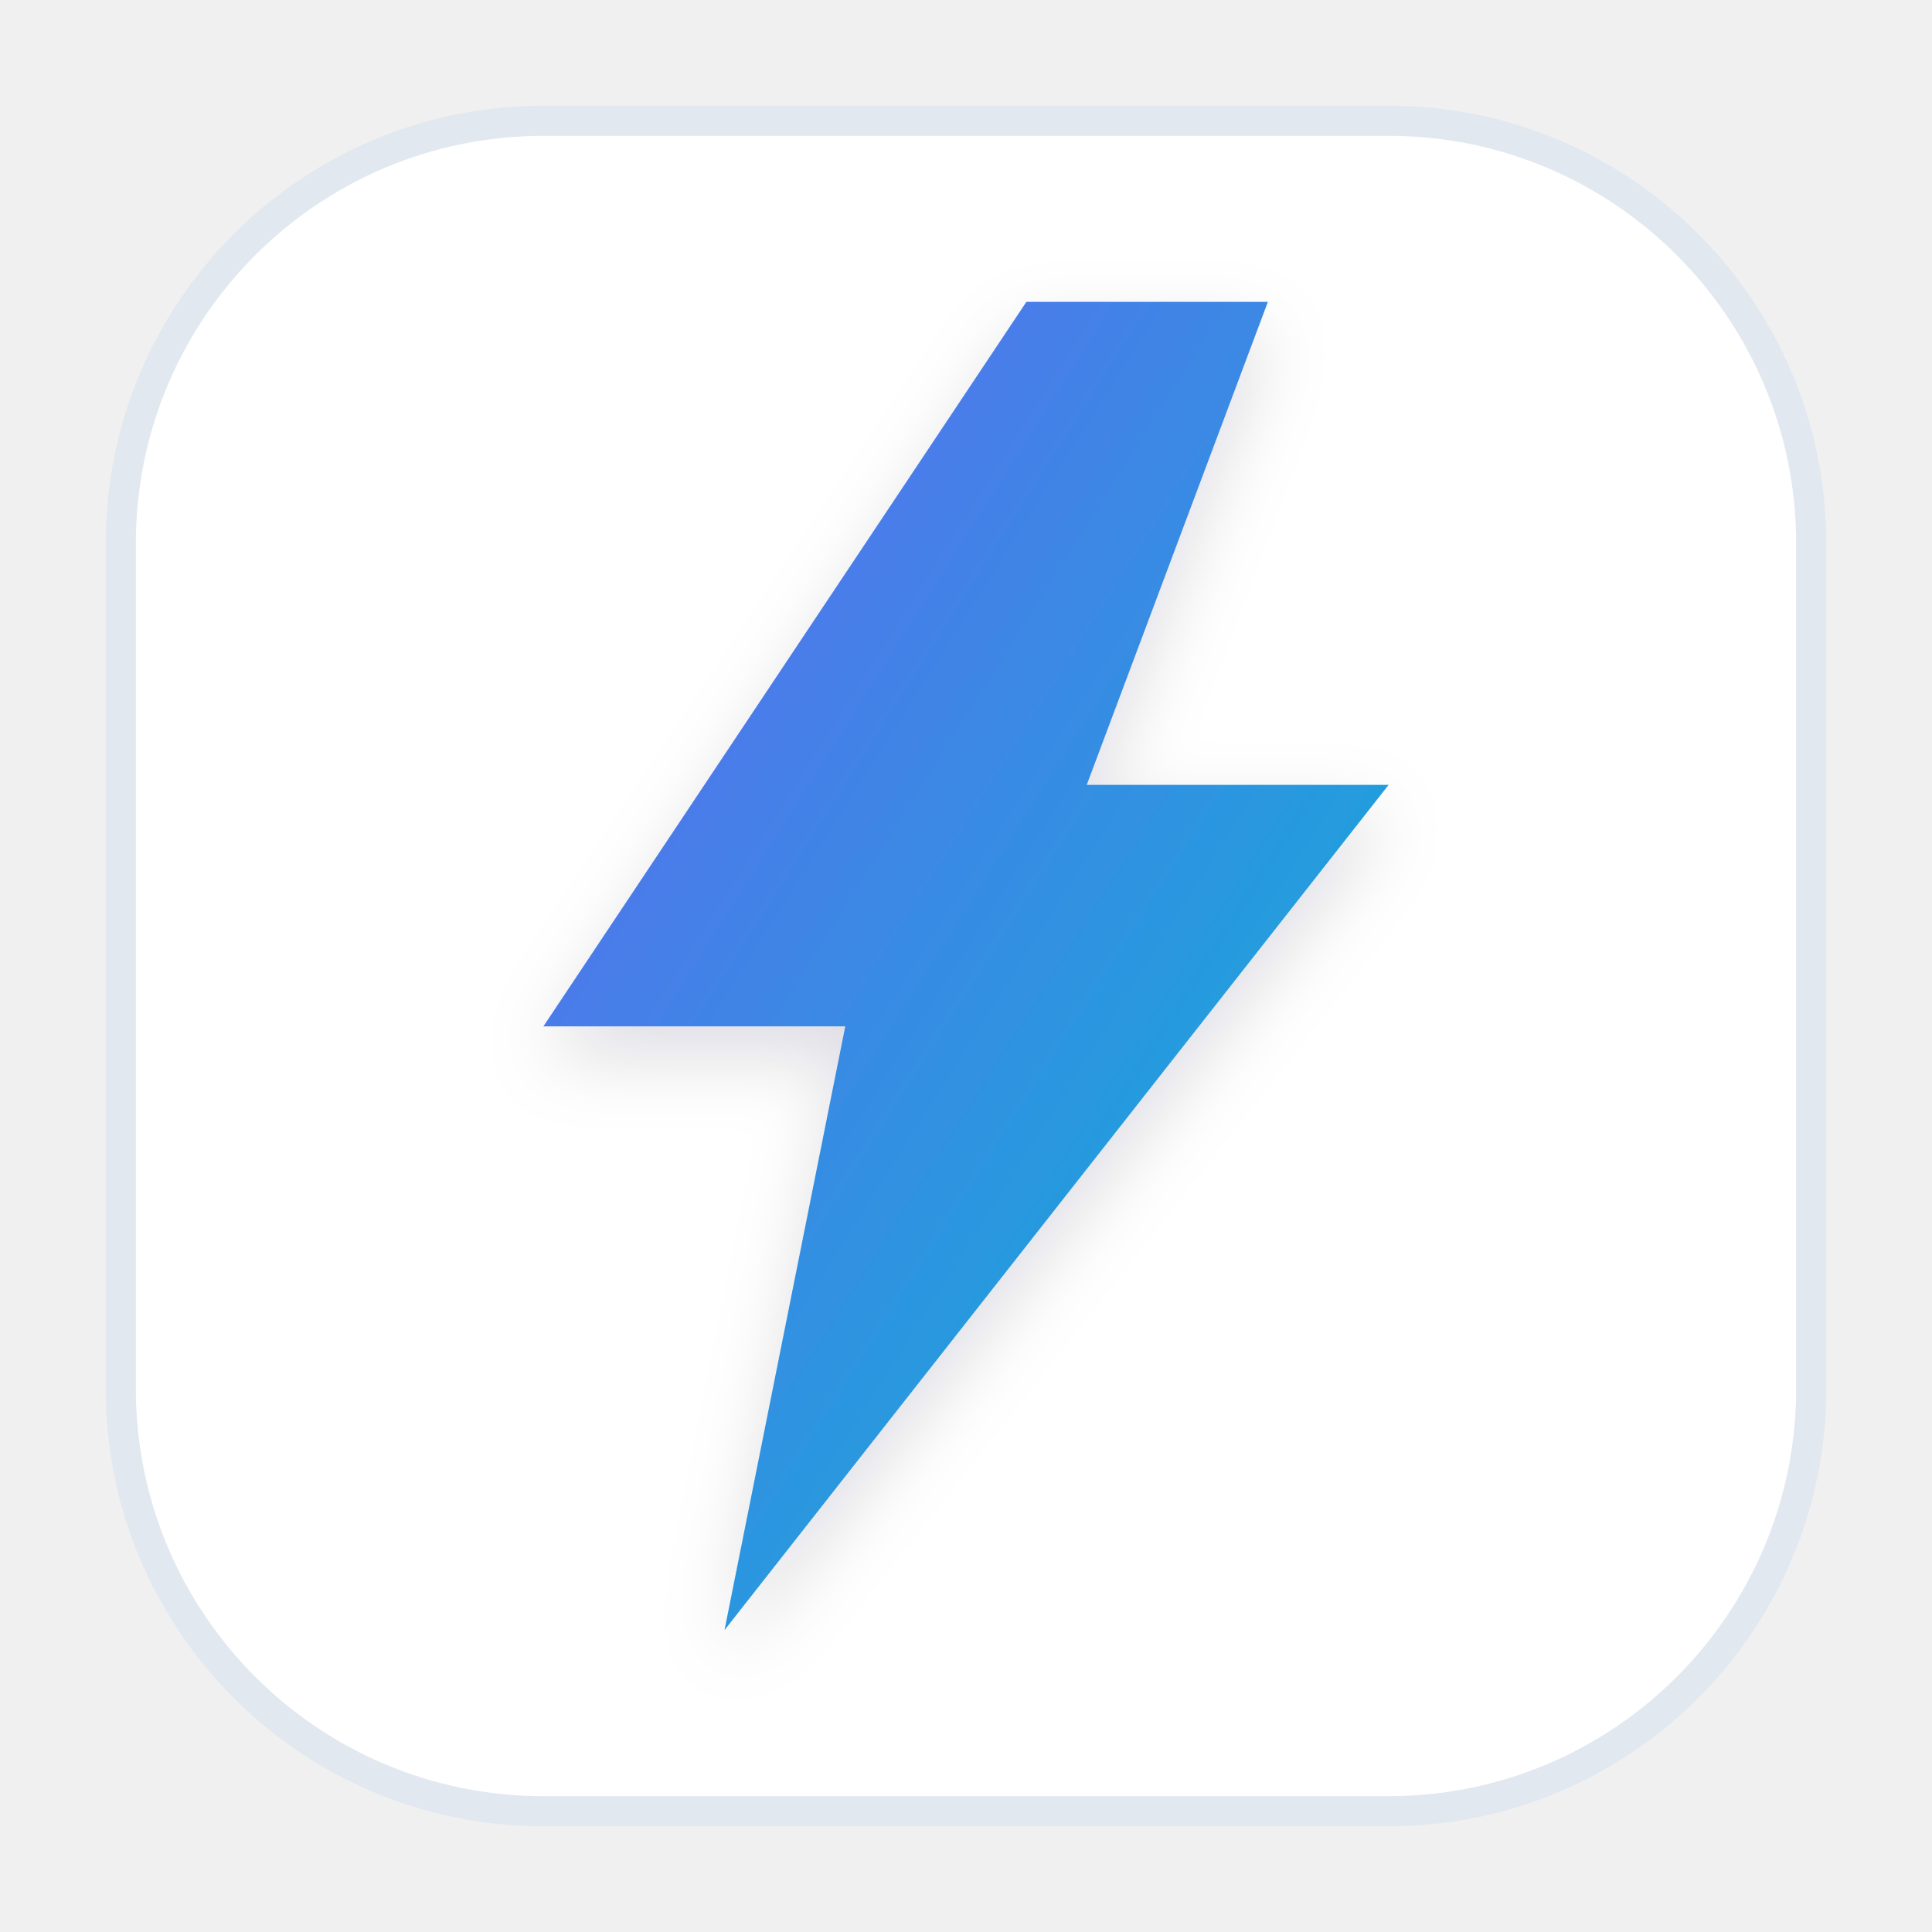
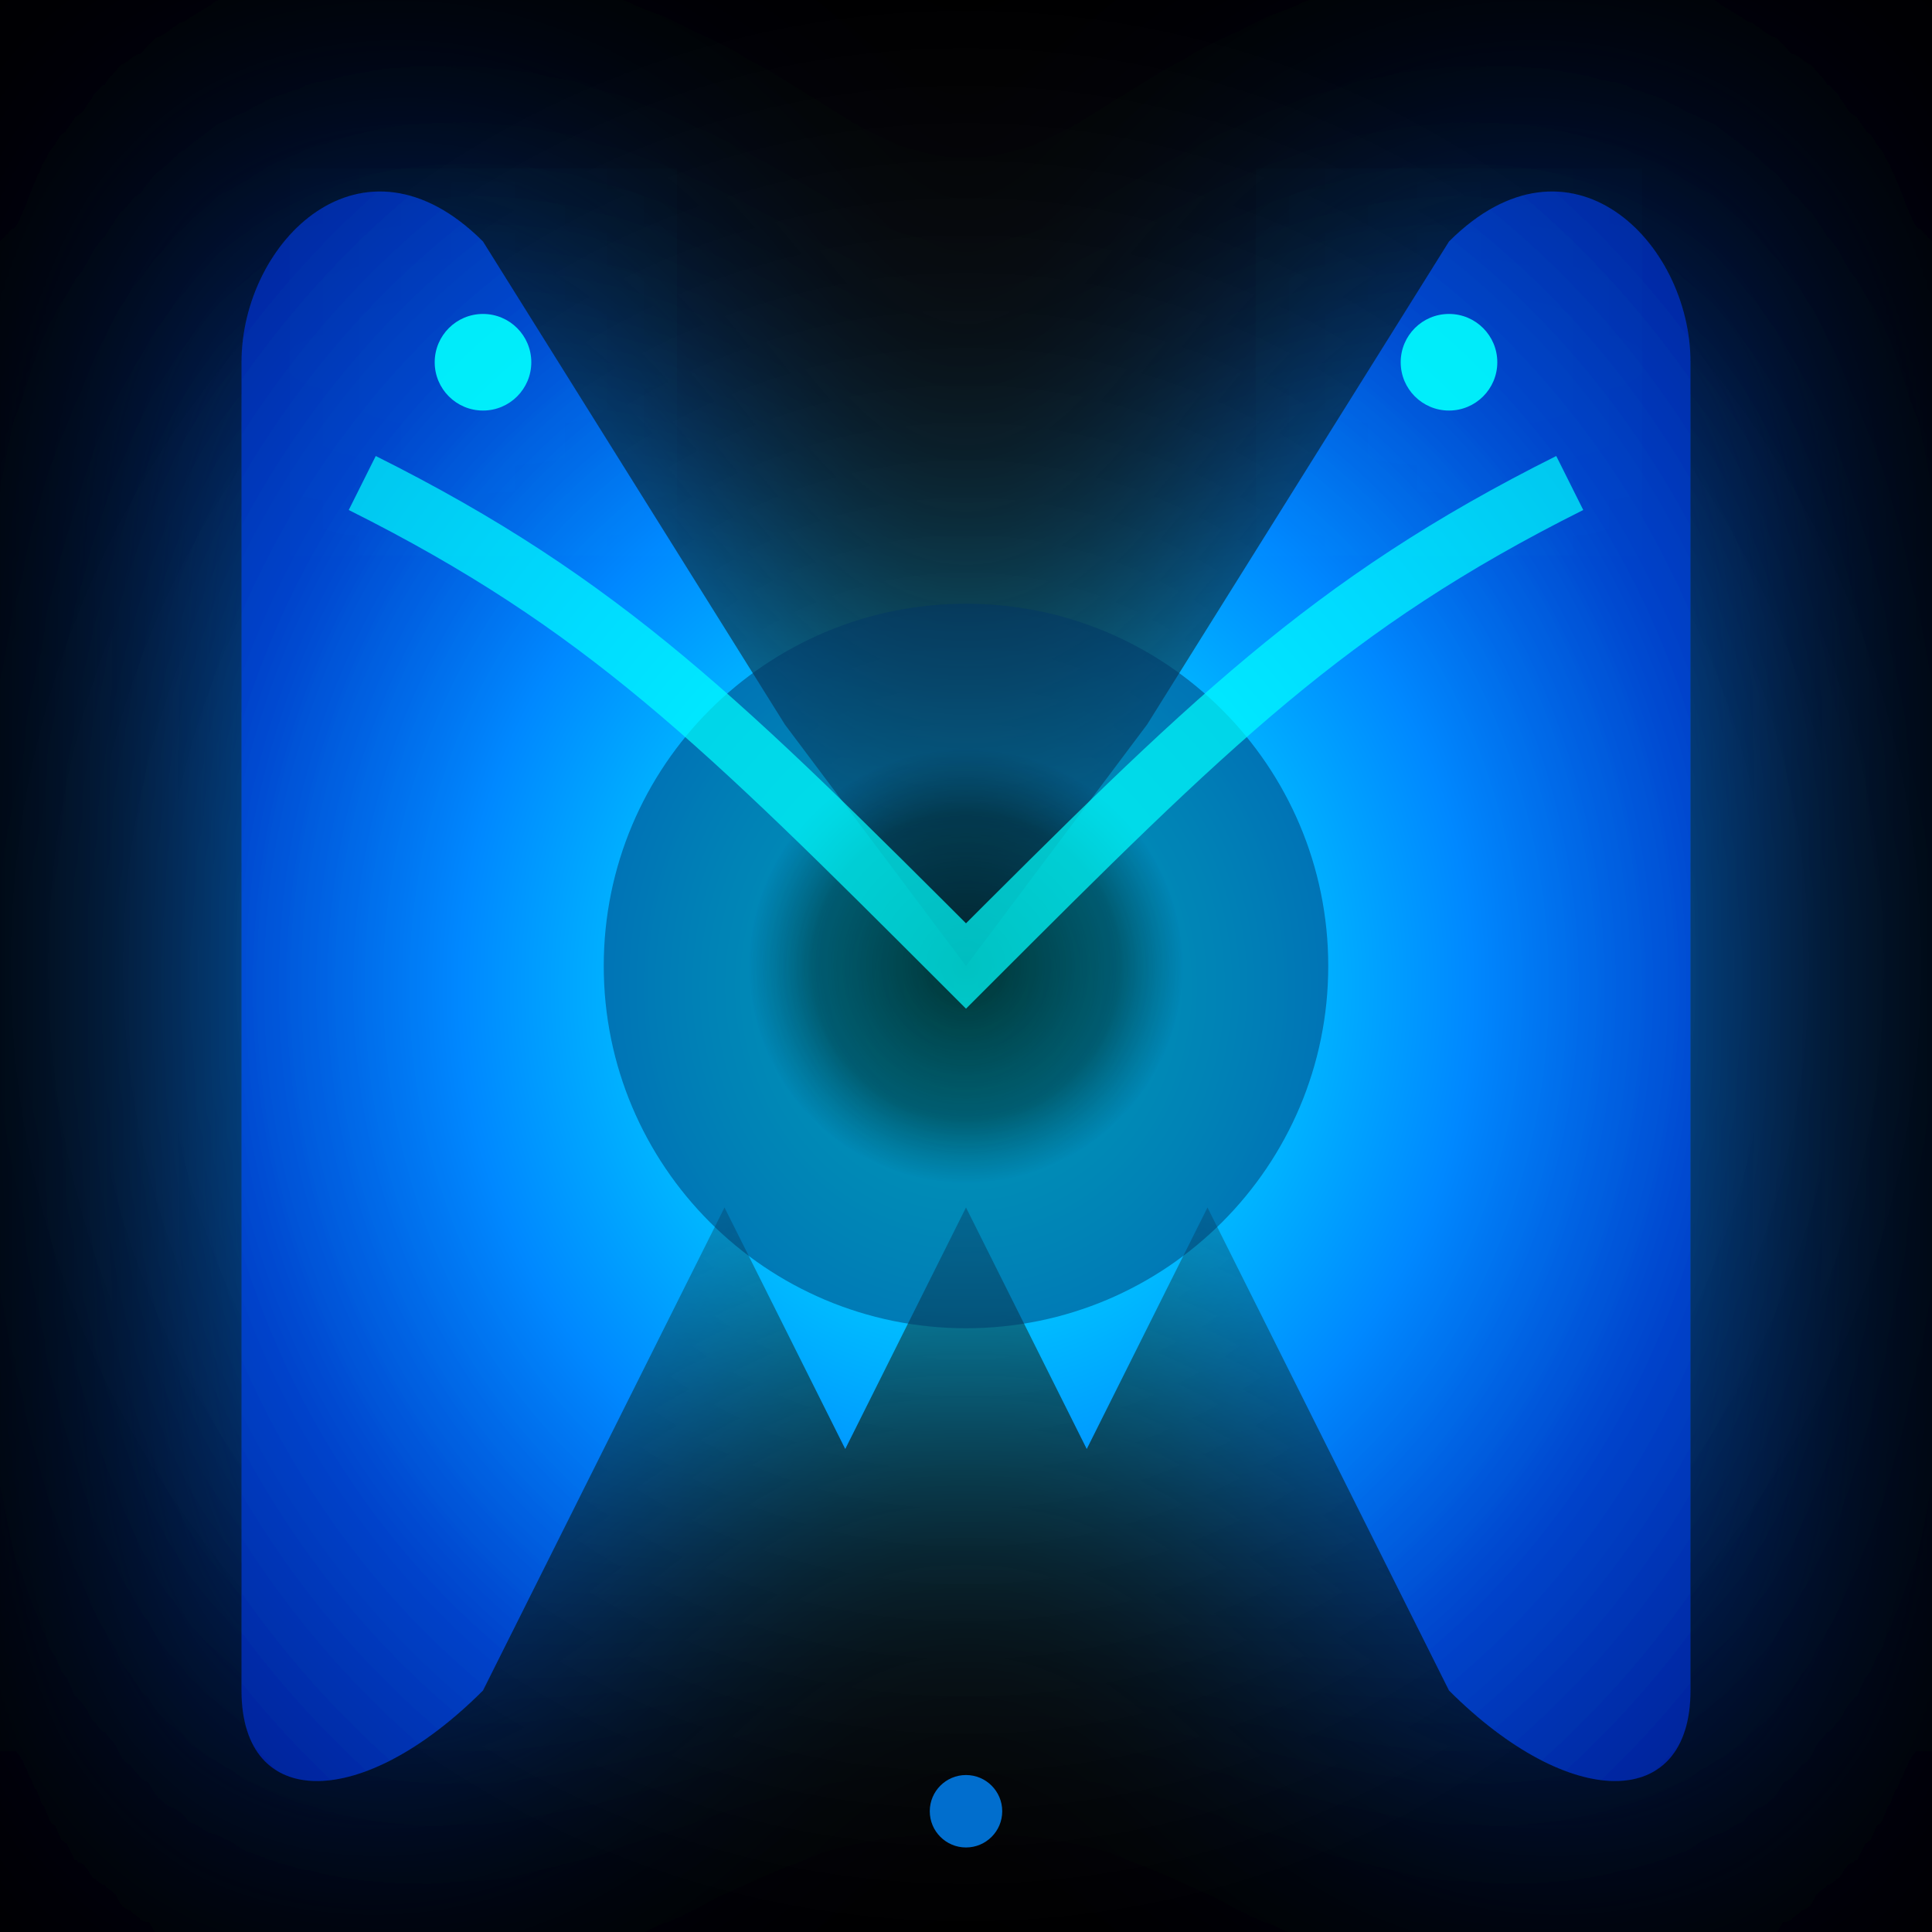
- <svg xmlns="http://www.w3.org/2000/svg" width="64" height="64" viewBox="0 0 64 64">
+ <svg xmlns="http://www.w3.org/2000/svg" width="32" height="32" viewBox="0 0 32 32">
  <defs>
-     <linearGradient id="g" x1="0" y1="0" x2="1" y2="1">
-       <stop offset="0%" stop-color="#6366F1" />
-       <stop offset="100%" stop-color="#06B6D4" />
-     </linearGradient>
-     <filter id="s" x="-20%" y="-20%" width="140%" height="140%">
-       <feDropShadow dx="0" dy="1" stdDeviation="1.2" flood-color="#0f172a22" />
+     <radialGradient id="darkBg" cx="50%" cy="50%" r="50%">
+       <stop offset="0%" style="stop-color:#1a1a1a;stop-opacity:1" />
+       <stop offset="100%" style="stop-color:#000000;stop-opacity:1" />
+     </radialGradient>
+     <radialGradient id="fluidGradient" cx="50%" cy="50%" r="70%">
+       <stop offset="0%" style="stop-color:#00ffff;stop-opacity:1" />
+       <stop offset="25%" style="stop-color:#00ccff;stop-opacity:1" />
+       <stop offset="50%" style="stop-color:#0088ff;stop-opacity:1" />
+       <stop offset="75%" style="stop-color:#0044cc;stop-opacity:1" />
+       <stop offset="100%" style="stop-color:#002299;stop-opacity:1" />
+     </radialGradient>
+     <radialGradient id="centerDark" cx="50%" cy="50%" r="30%">
+       <stop offset="0%" style="stop-color:#000000;stop-opacity:1" />
+       <stop offset="70%" style="stop-color:#001122;stop-opacity:0.8" />
+       <stop offset="100%" style="stop-color:#003366;stop-opacity:0.6" />
+     </radialGradient>
+     <filter id="intenseGlow" x="-150%" y="-150%" width="400%" height="400%">
+       <feGaussianBlur stdDeviation="4" result="coloredBlur" />
+       <feMerge>
+         <feMergeNode in="coloredBlur" />
+         <feMergeNode in="SourceGraphic" />
+       </feMerge>
    </filter>
  </defs>
-   <rect x="4" y="4" width="56" height="56" rx="14" fill="#ffffff" stroke="#e2e8f0" />
-   <g filter="url(#s)">
-     <path d="M34 10 L18 34 h10 l-4 20 22-28 h-10 l6-16 z" fill="url(#g)" />
-   </g>
+   <rect width="32" height="32" fill="url(#darkBg)" />
+   <path d="M 4 28             L 4 6            C 4 4, 6 2, 8 4            L 13 12            L 16 16            L 19 12            L 24 4            C 26 2, 28 4, 28 6            L 28 28            C 28 30, 26 30, 24 28            L 20 20            L 18 24            L 16 20            L 14 24            L 12 20            L 8 28            C 6 30, 4 30, 4 28 Z" fill="url(#fluidGradient)" filter="url(#intenseGlow)" />
+   <circle cx="16" cy="16" r="6" fill="url(#centerDark)" opacity="0.8" />
+   <path d="M 6 8             C 10 10, 12 12, 16 16            C 20 12, 22 10, 26 8" fill="none" stroke="#00ffff" stroke-width="1" opacity="0.7" />
+   <circle cx="8" cy="6" r="0.8" fill="#00ffff" opacity="0.9" filter="url(#intenseGlow)" />
+   <circle cx="24" cy="6" r="0.8" fill="#00ffff" opacity="0.9" filter="url(#intenseGlow)" />
+   <circle cx="16" cy="30" r="0.6" fill="#0088ff" opacity="0.8" />
</svg>
